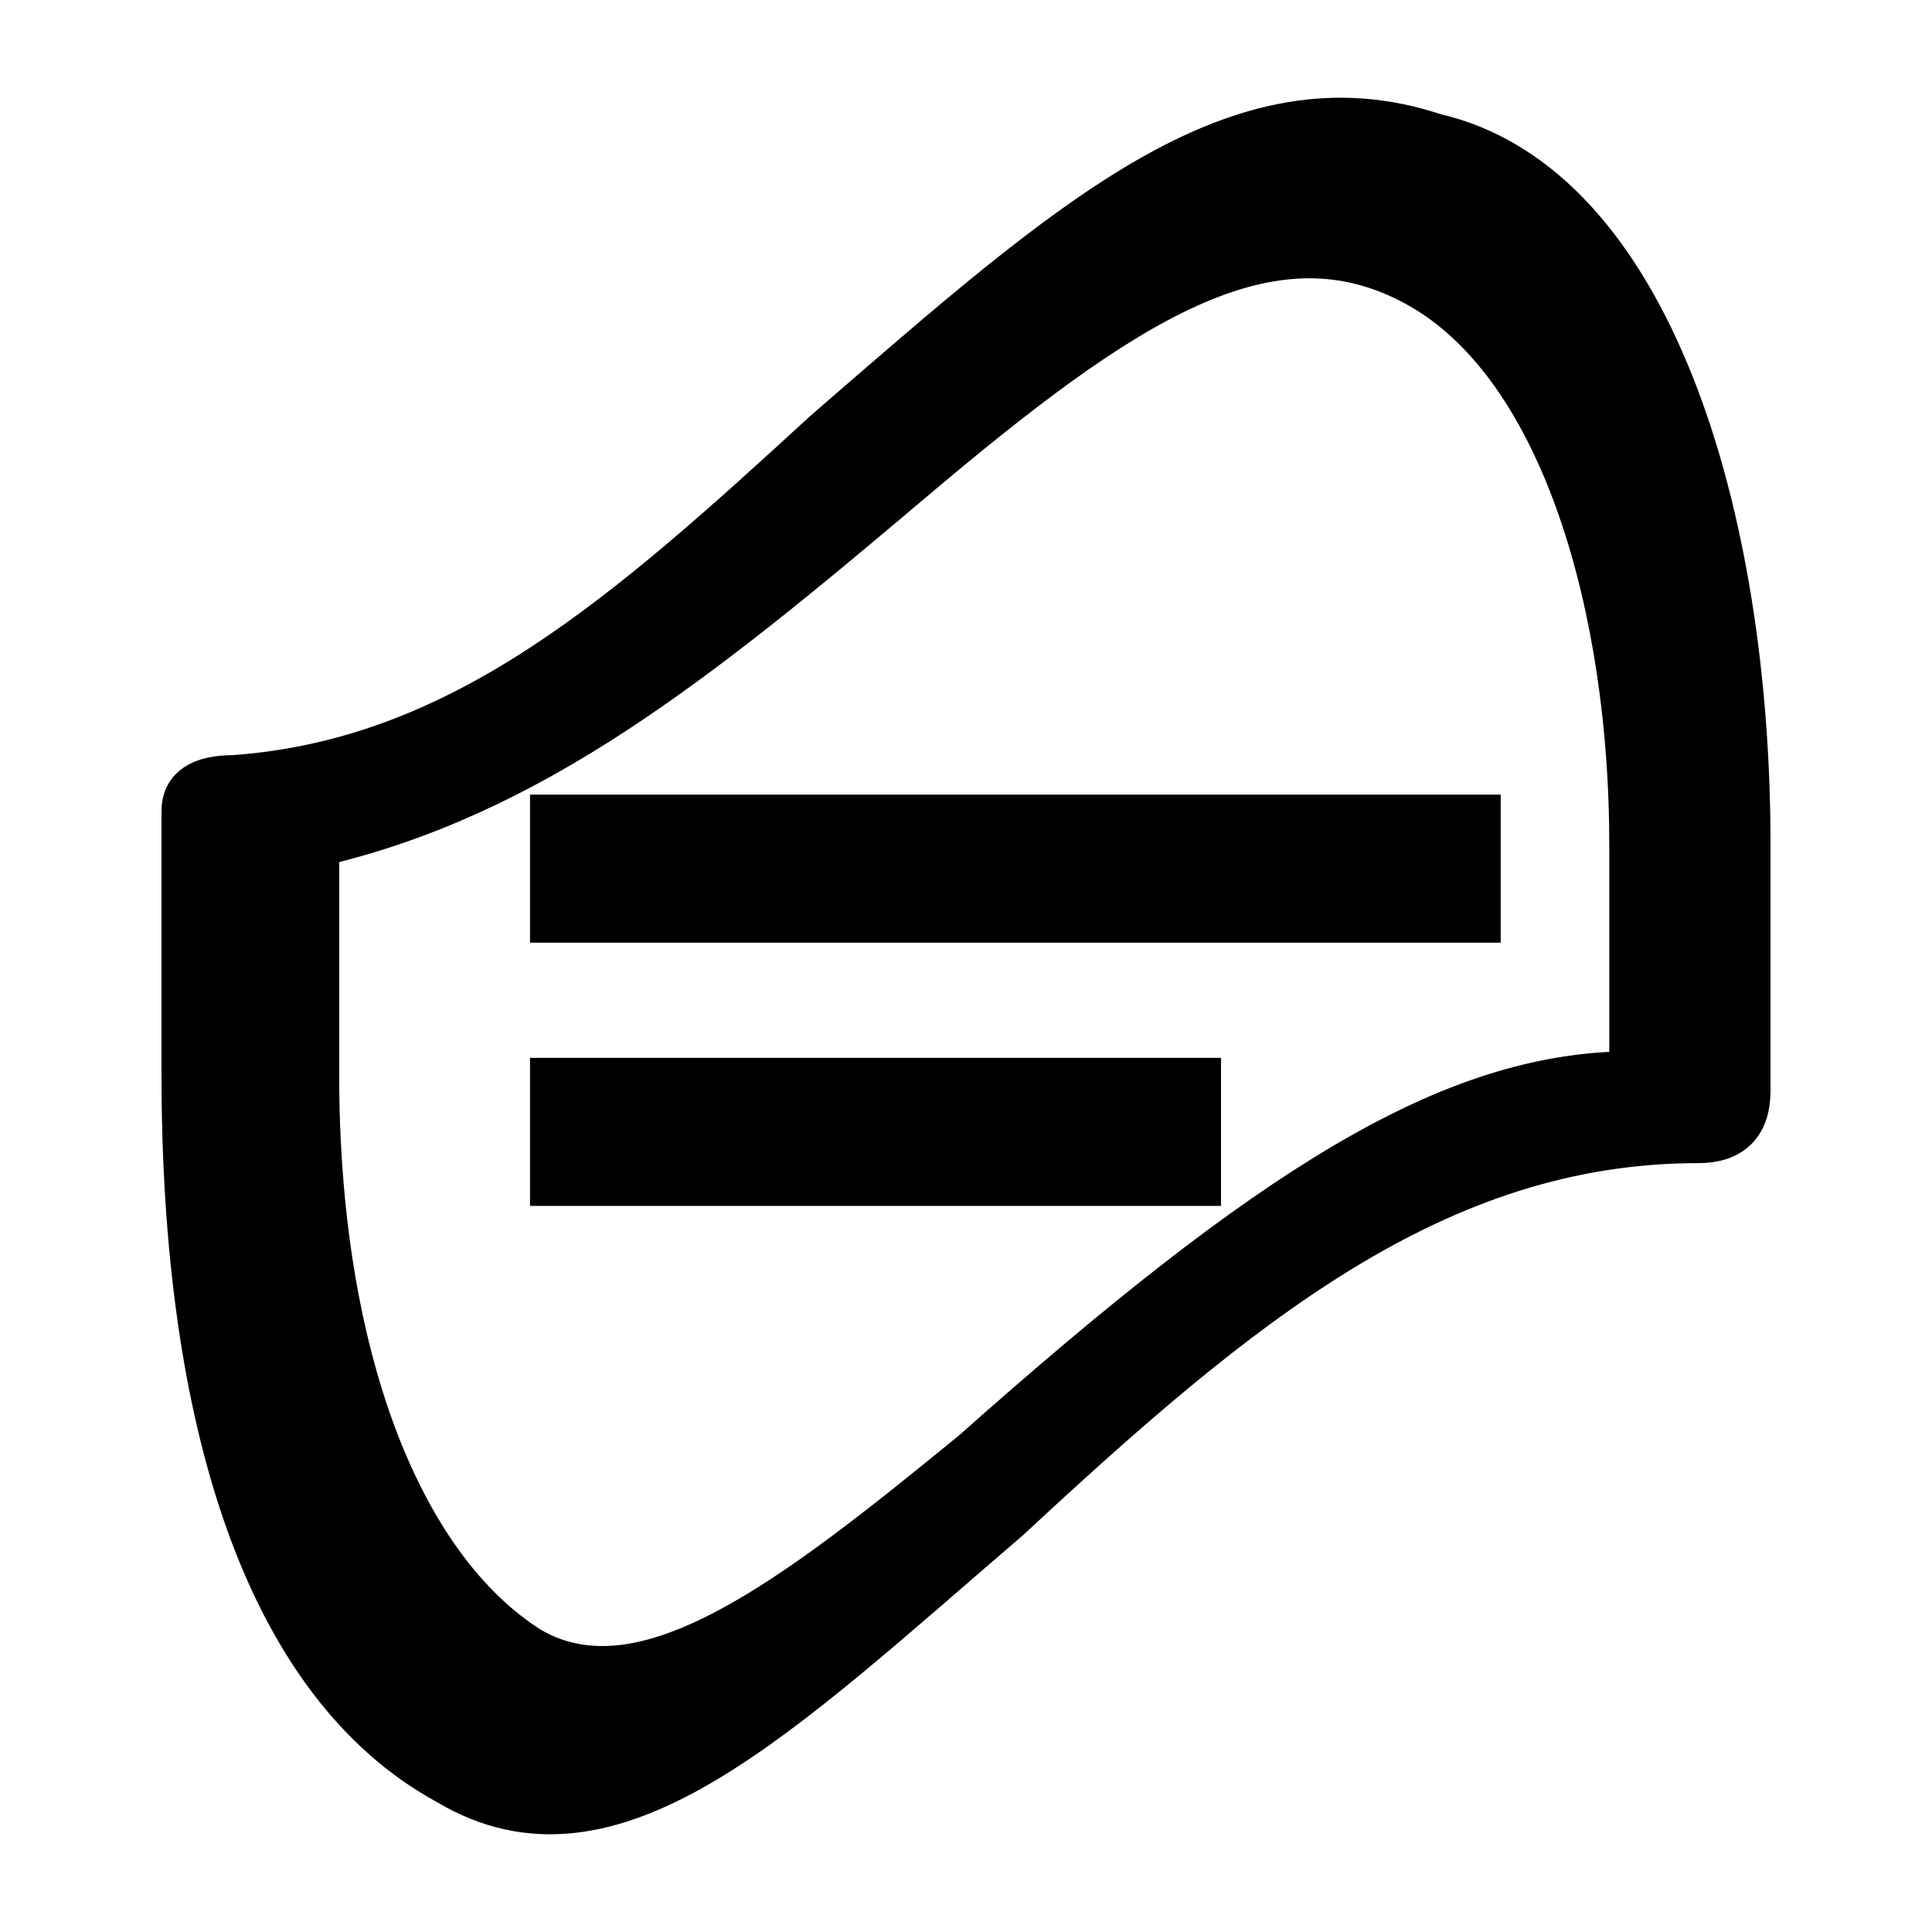
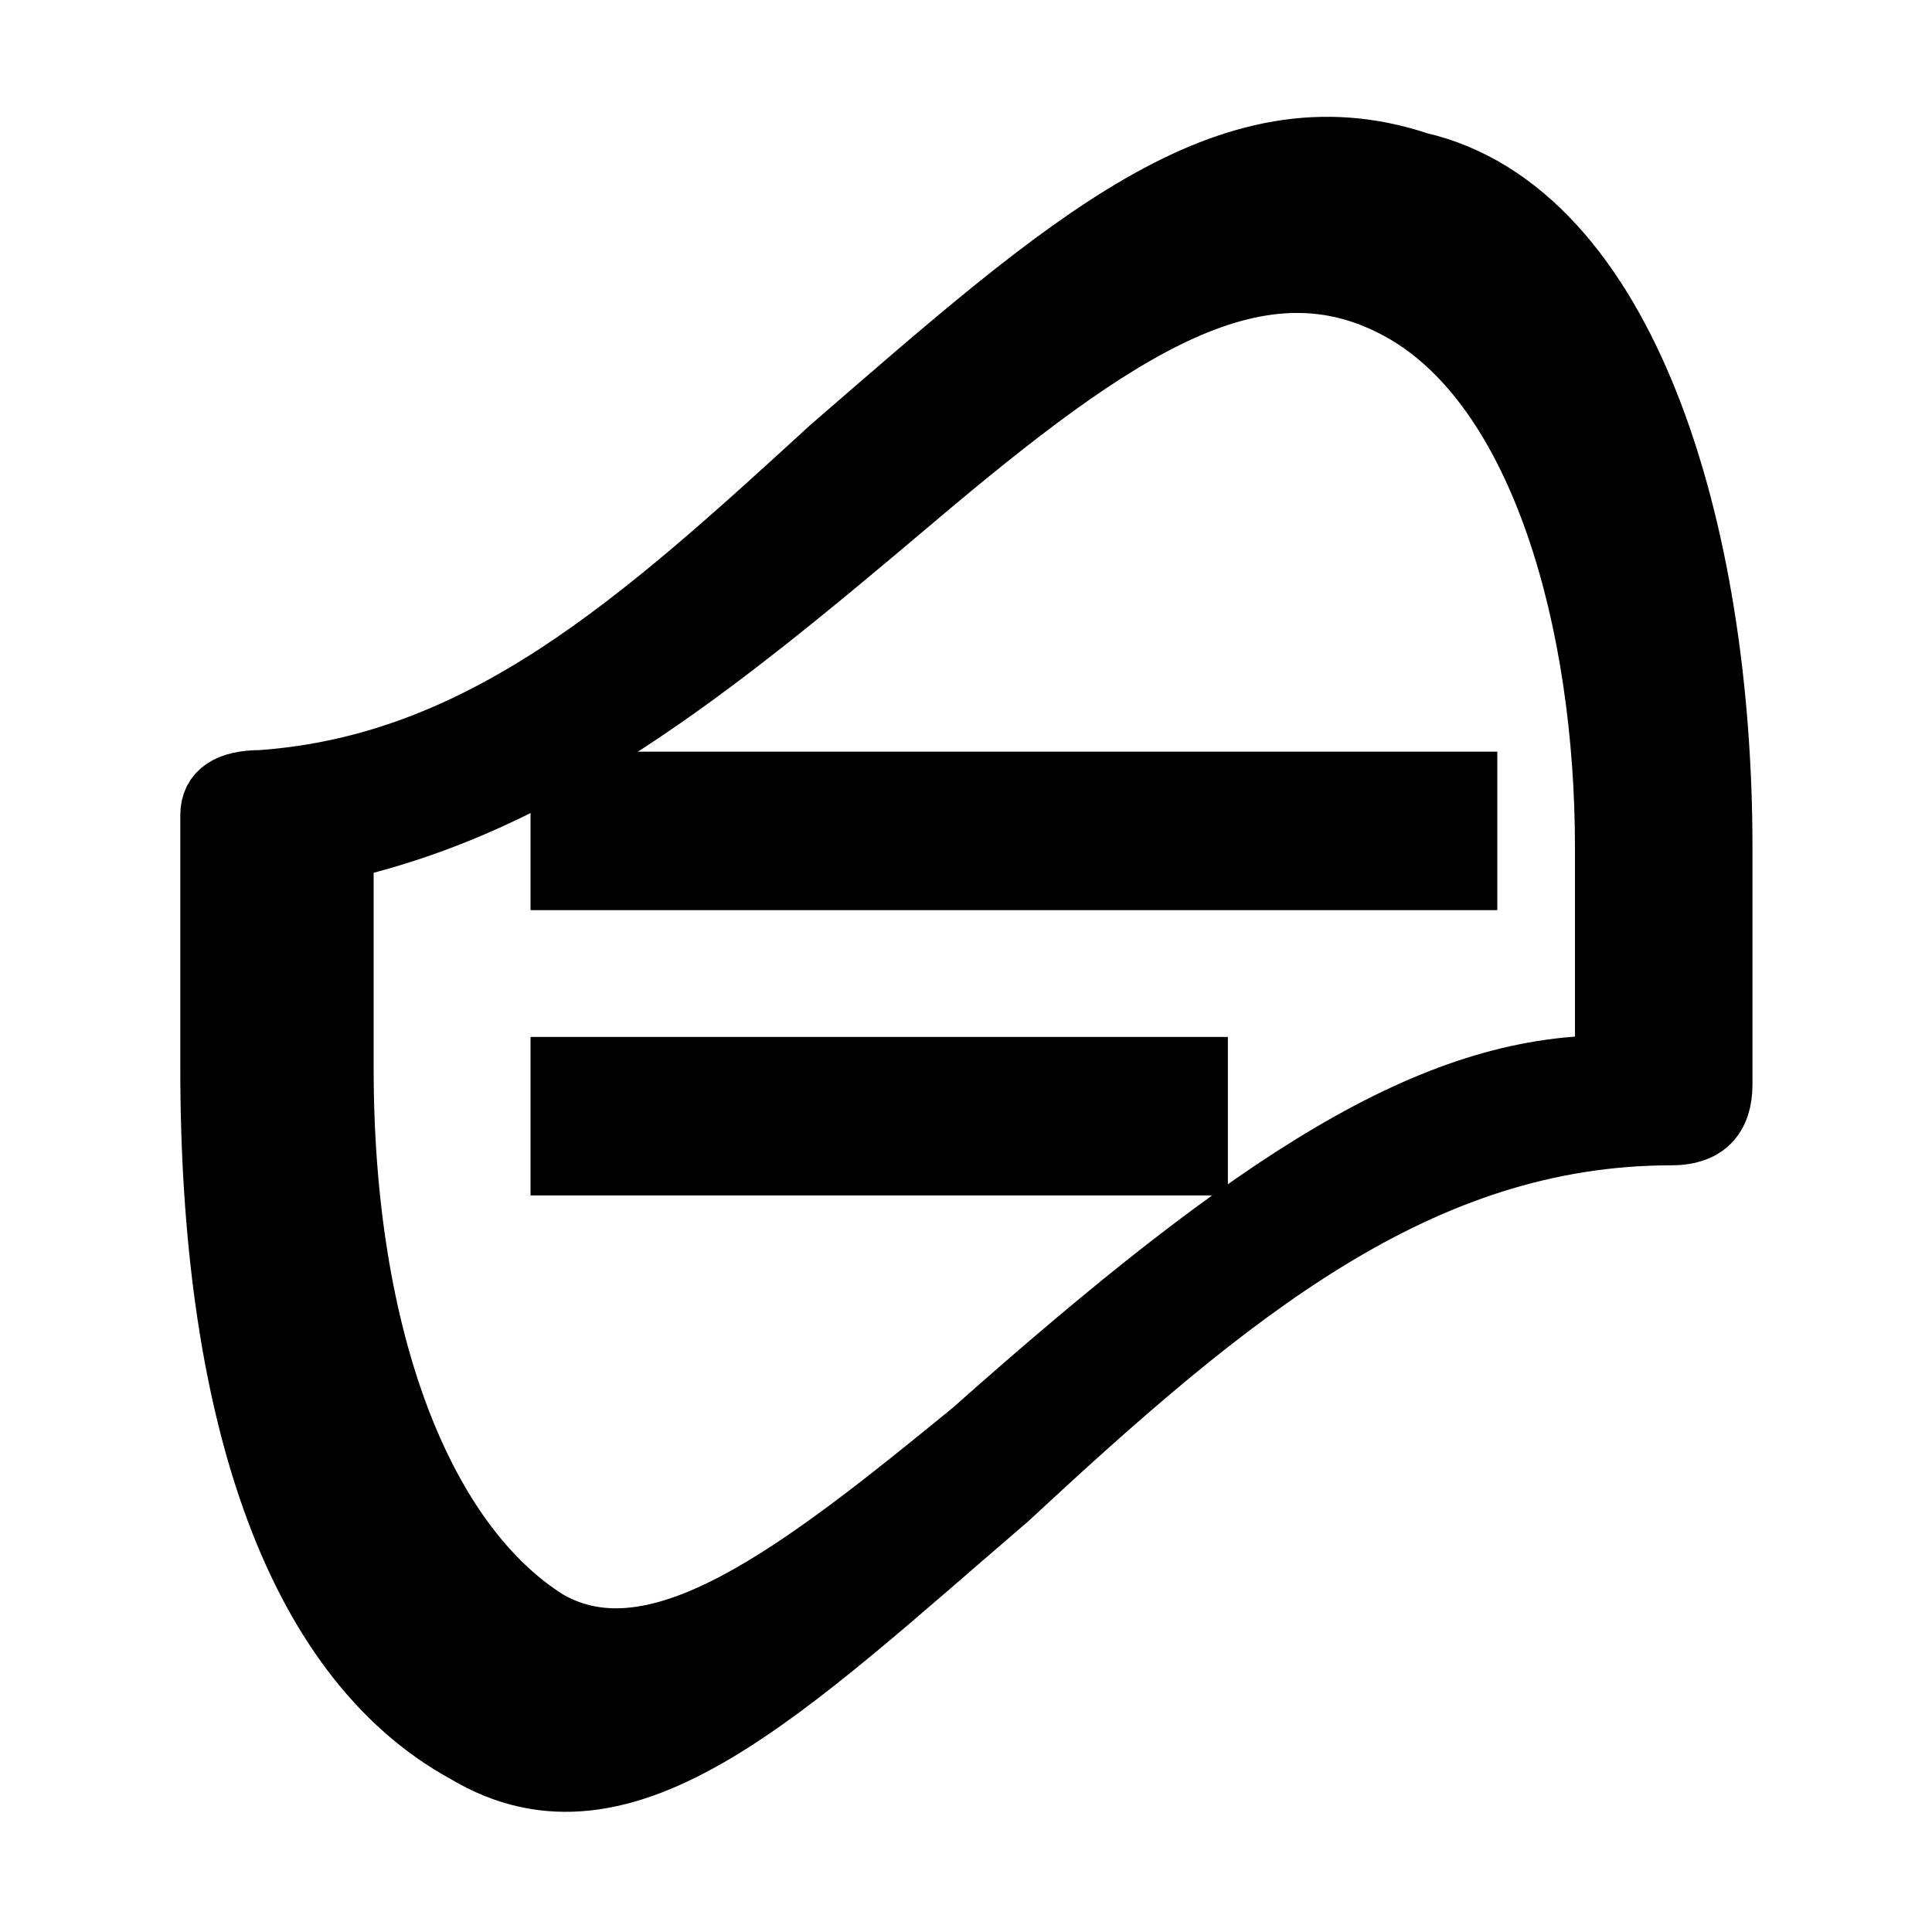
<svg xmlns="http://www.w3.org/2000/svg" viewBox="0 0 64 64" fill="currentColor">
-   <g transform="matrix(0.5450003 0 0 0.5450003 -8.60252 -12.37247)">
-     <path d="M27 72Q27 70 30 70C44 69 54 60 66 49C81 36 91 27 103 31C116 34 122 54 122 74V89Q122 92 119 92C103 92 91 102 77 115C63 127 53 137 43 131C32 125 27 109 27 88Z M35 74V88C35 105 40 118 48 123C55 127 64 120 75 111C93 95 104 88 115 88V74C115 60 111 45 102 40C93 35 84 41 71 52C58 63 48 71 35 74Z" stroke="currentColor" stroke-width="2.8" stroke-linejoin="round" />
-     <path d="M48 71H107V80H48Z" />
-     <path d="M48 87H90V96H48Z" />
+   <g transform="matrix(0.525 0 0 0.525 -7.1 -10.8)">
+     <path stroke="currentColor" stroke-width="4.2" stroke-linejoin="round" d="M27 72Q27 70 30 70C44 69 54 60 66 49C81 36 91 27 103 31C116 34 122 54 122 74V89Q122 92 119 92C103 92 91 102 77 115C63 127 53 137 43 131C32 125 27 109 27 88Z M35 74V88C35 105 40 118 48 123C55 127 64 120 75 111C93 95 104 88 115 88V74C115 60 111 45 102 40C93 35 84 41 71 52C58 63 48 71 35 74Z" />
+     <path d="M47 68H108V78H47Z" />
+     <path d="M47 86H91V96H47Z" />
  </g>
</svg>
